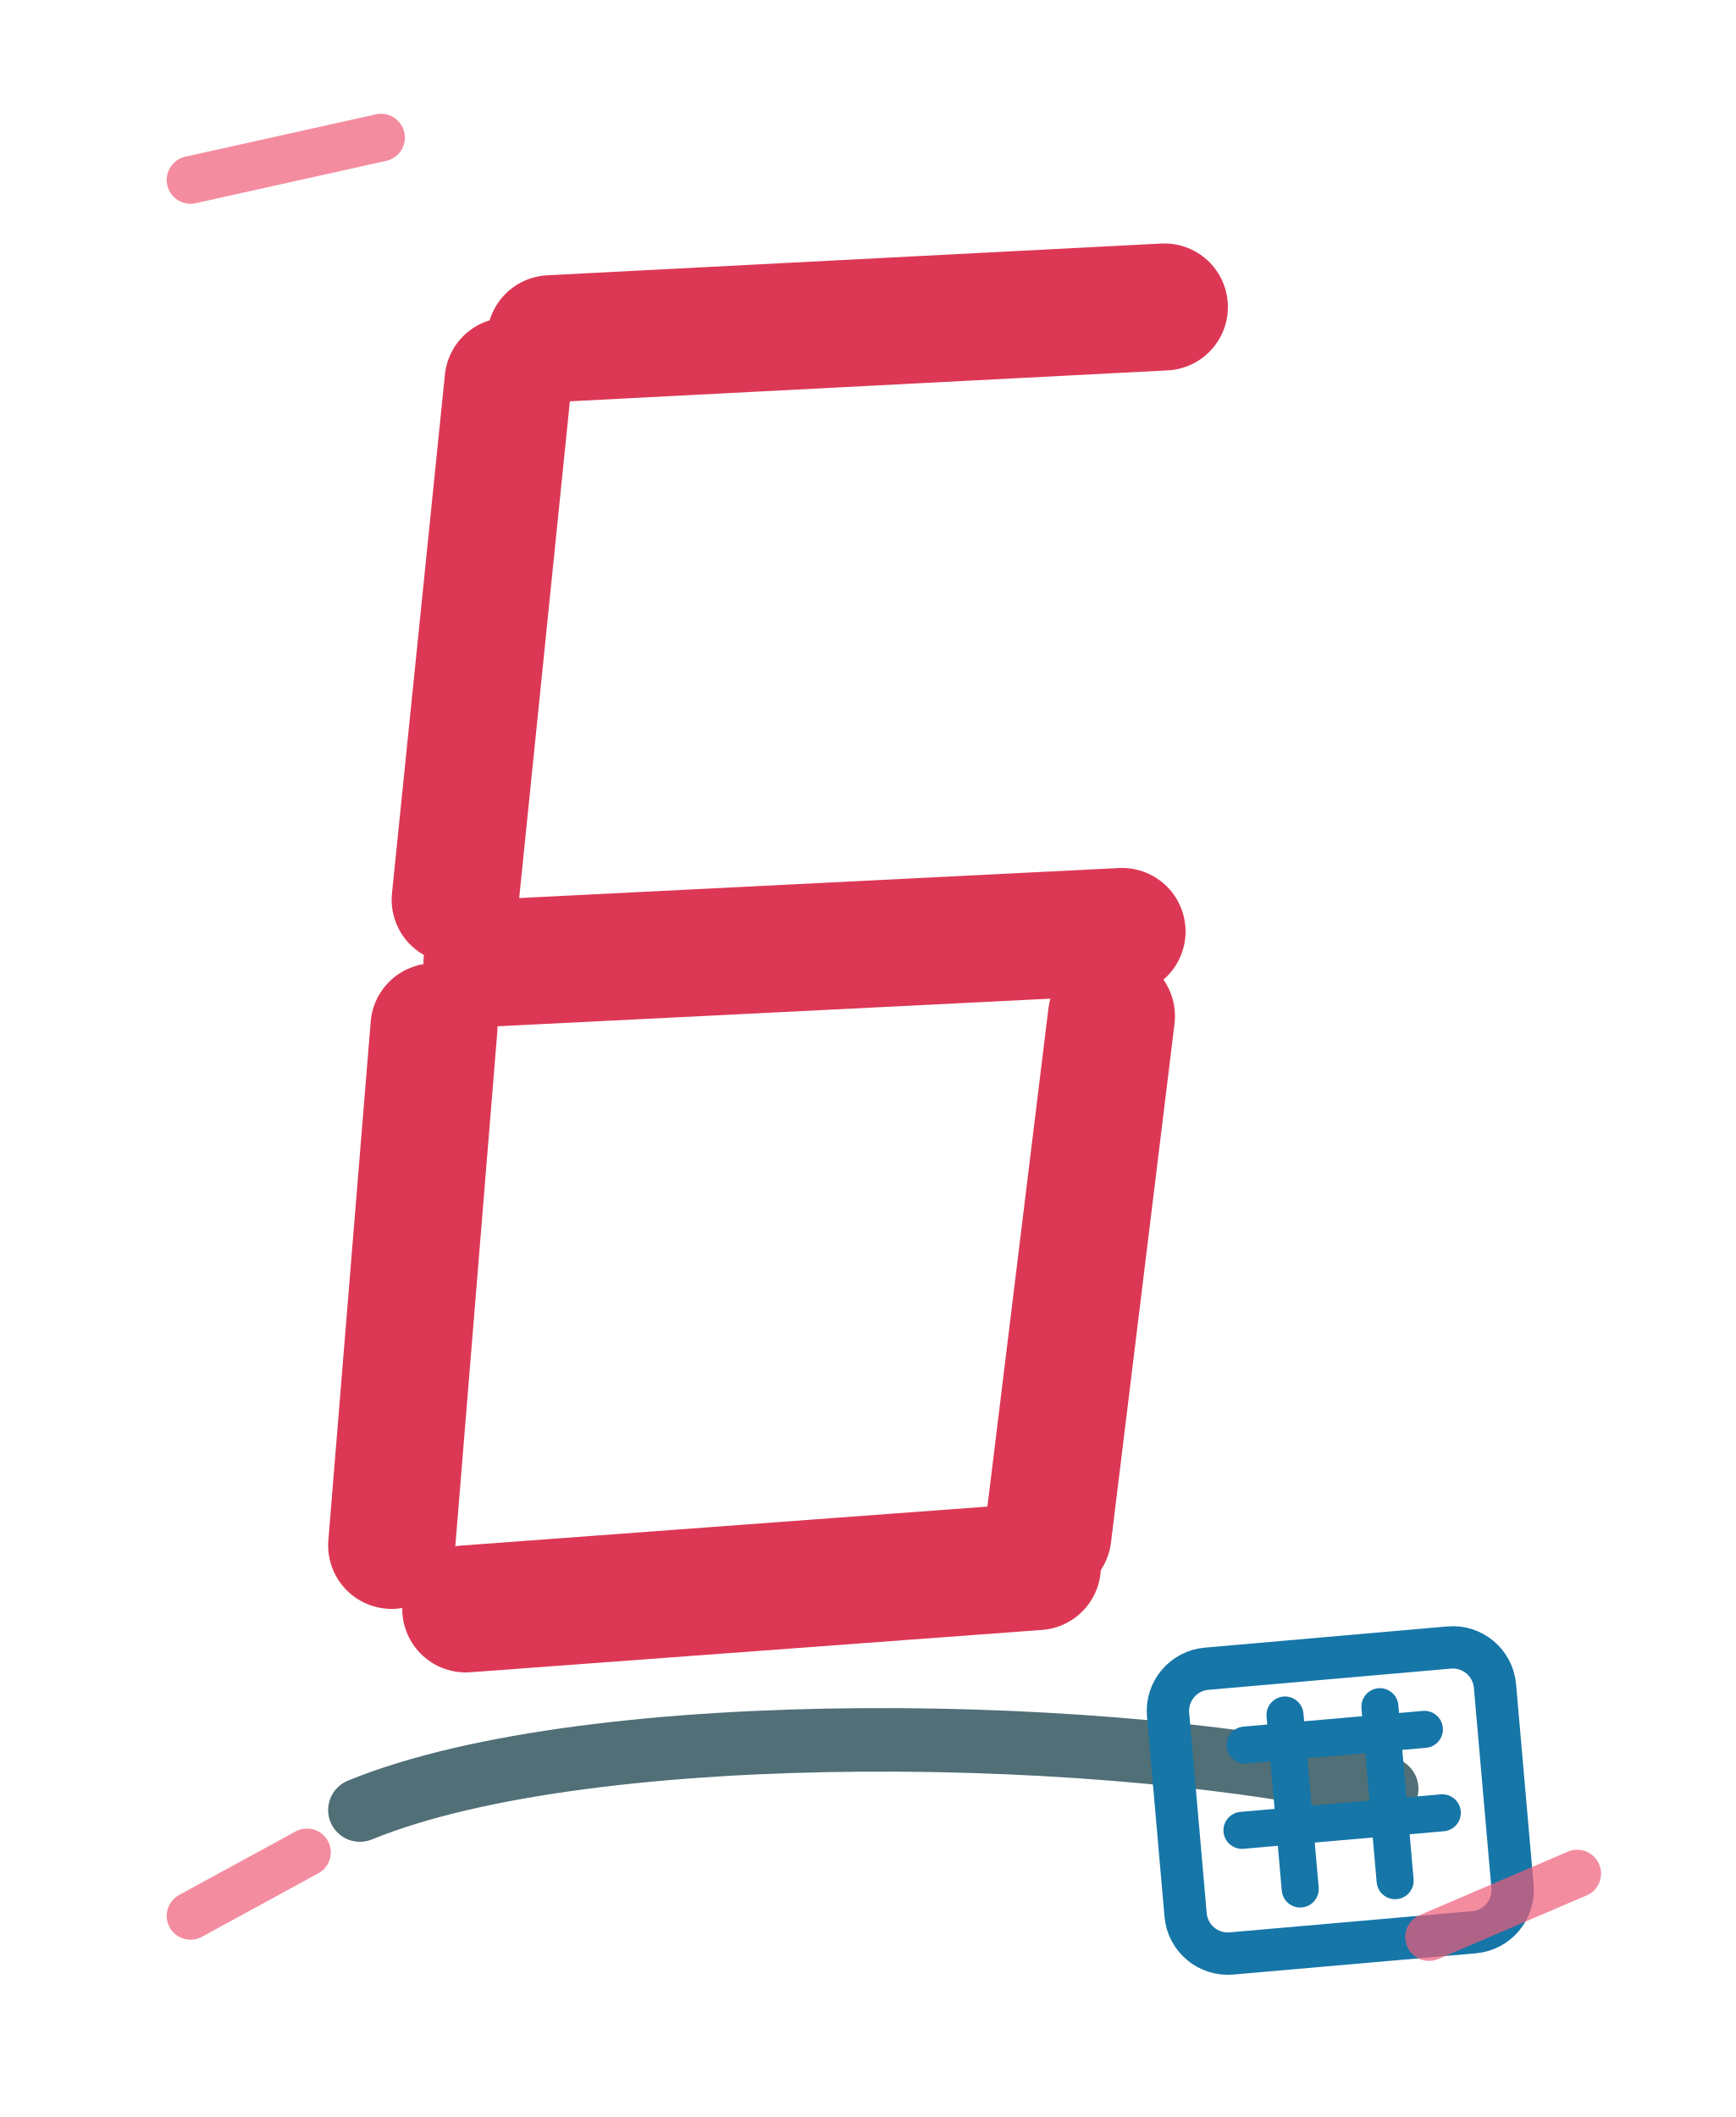
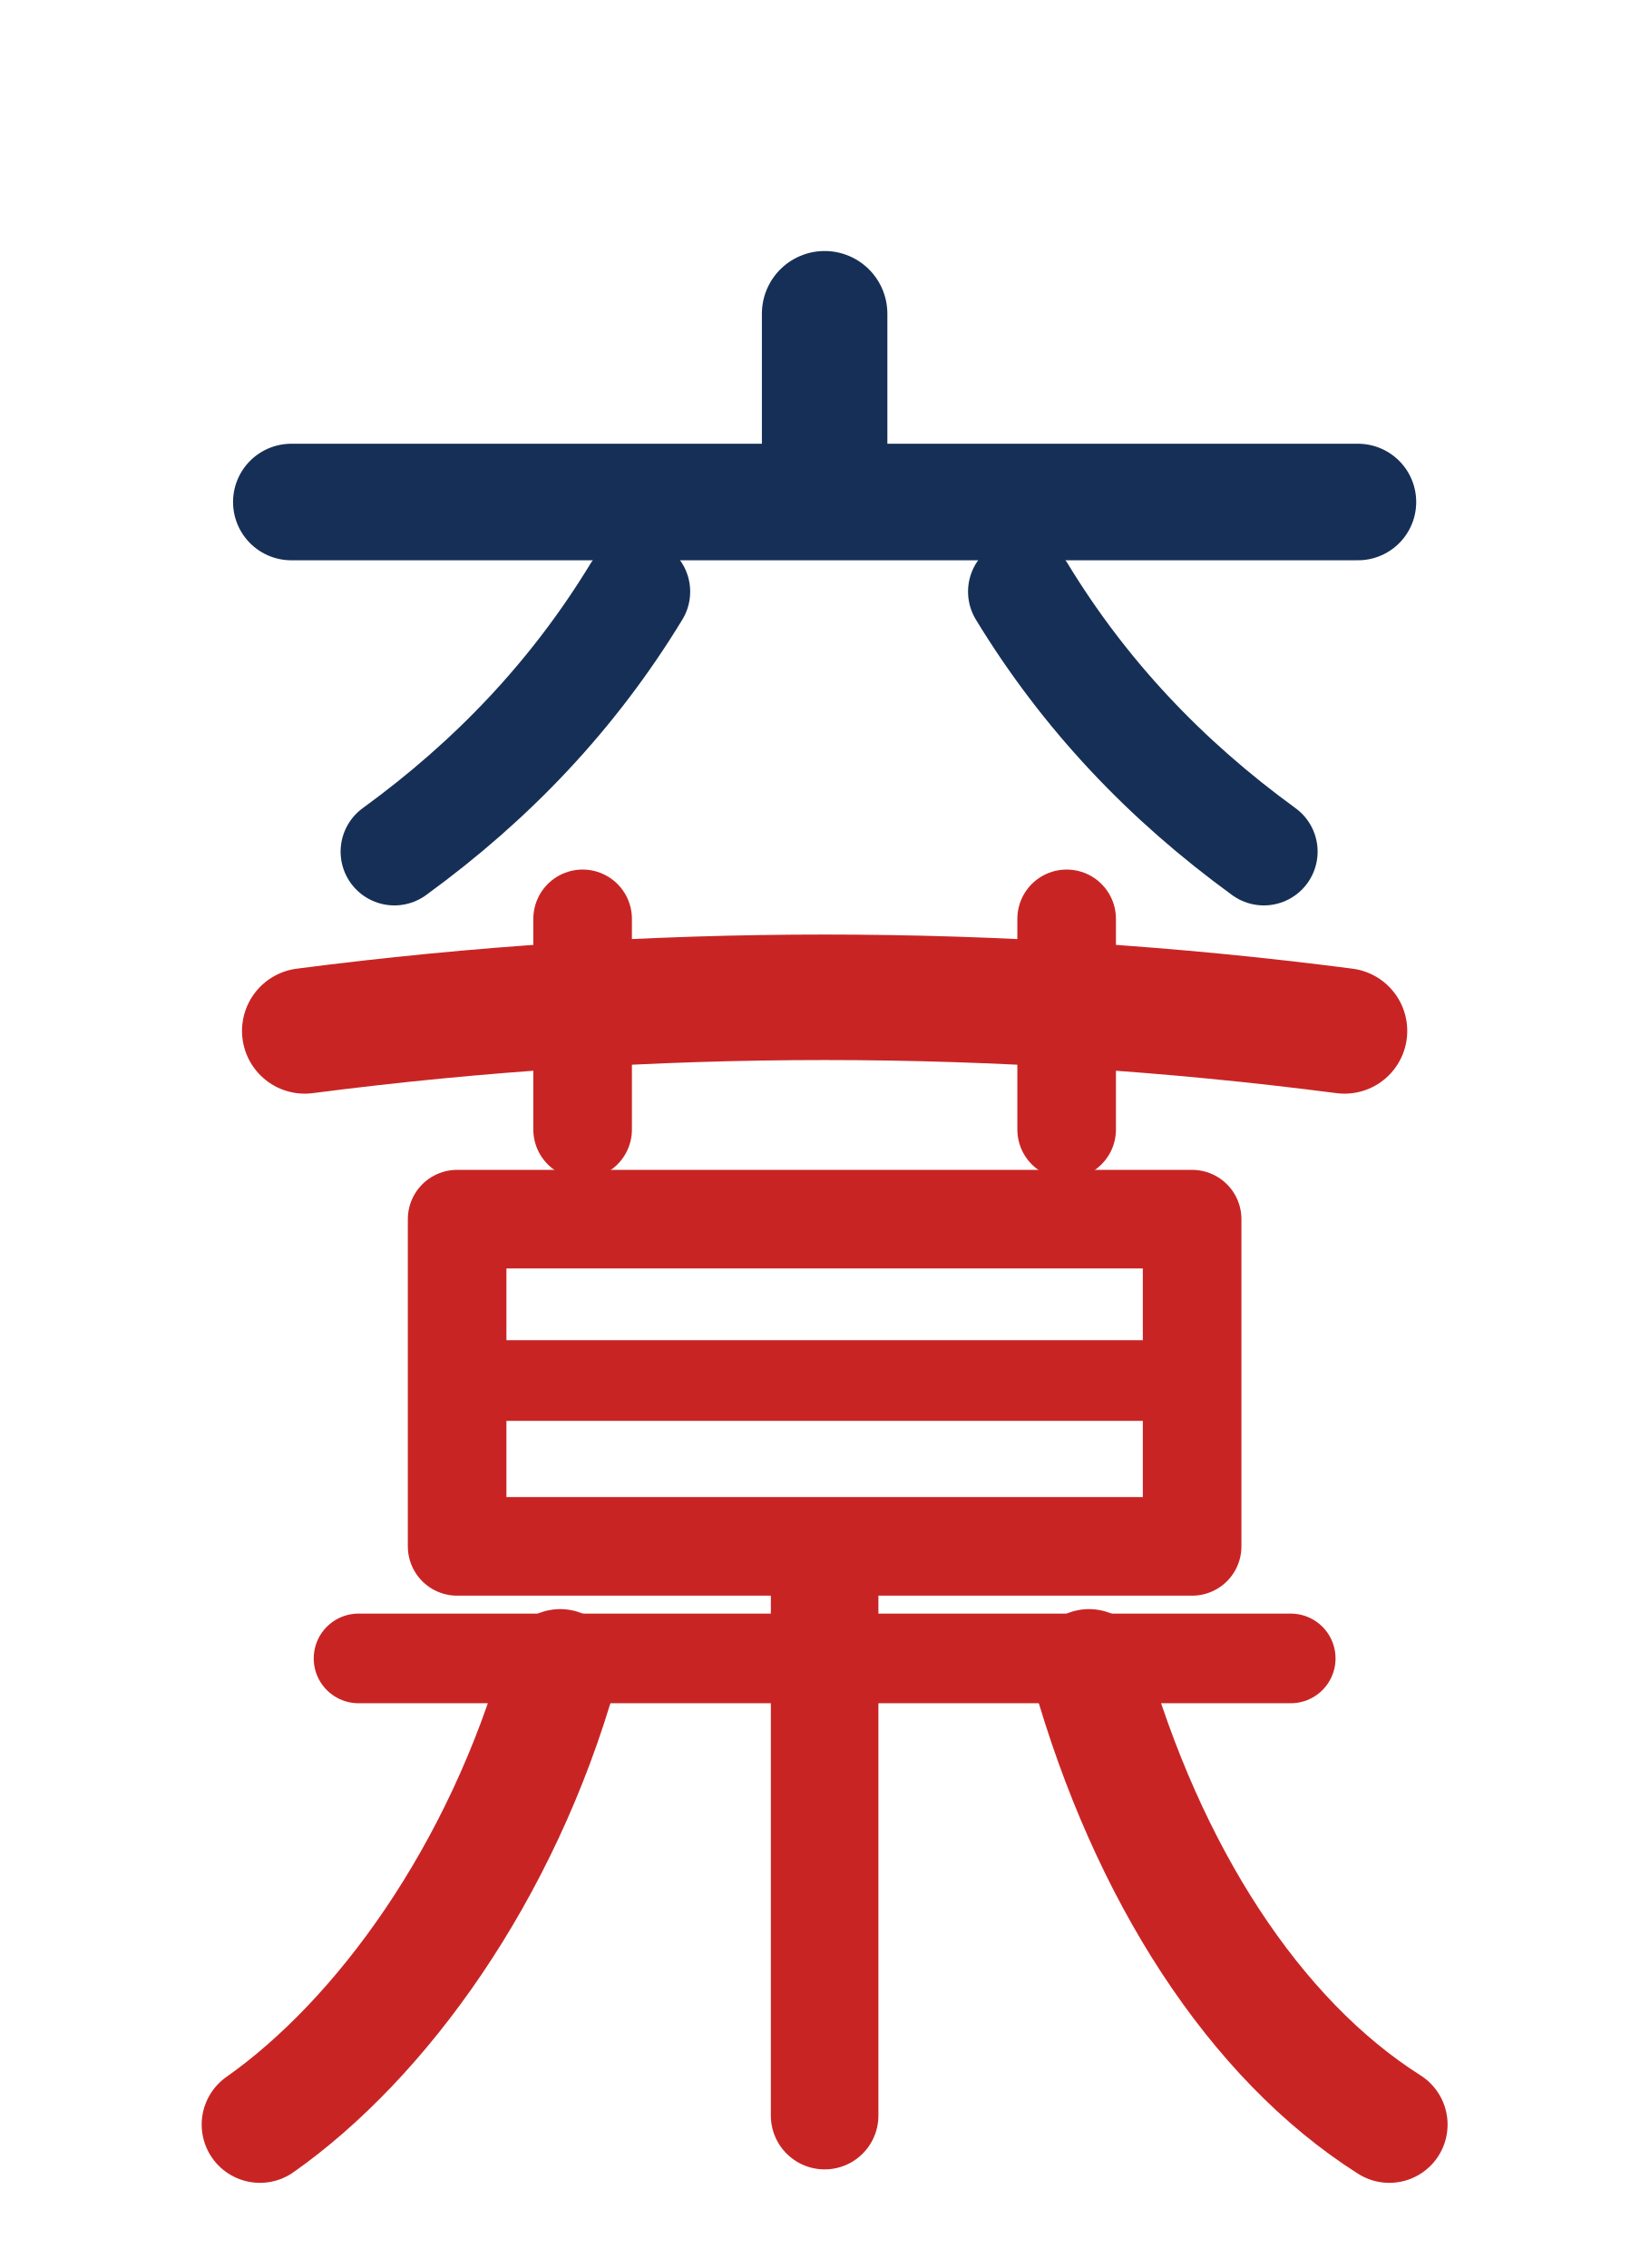
- <svg xmlns="http://www.w3.org/2000/svg" width="328" height="400" viewBox="0 0 328 400">
+ <svg xmlns="http://www.w3.org/2000/svg" width="368" height="506" viewBox="0 0 368 506">
  <g stroke-linecap="round" stroke-linejoin="round">
-     <path d="M68 342 C112 324 212 326 262 338" fill="none" stroke="#163f4a" stroke-width="12" opacity="0.75" />
-     <path d="M104 64 L220 58" fill="none" stroke="#dc3855" stroke-width="24" />
-     <path d="M96 72 L86 170" fill="none" stroke="#dc3855" stroke-width="24" />
-     <path d="M92 182 L212 176" fill="none" stroke="#dc3855" stroke-width="24" />
-     <path d="M82 194 L74 292" fill="none" stroke="#dc3855" stroke-width="24" />
-     <path d="M210 192 L198 290" fill="none" stroke="#dc3855" stroke-width="24" />
-     <path d="M88 304 L196 296" fill="none" stroke="#dc3855" stroke-width="24" />
-     <g transform="translate(220 316) rotate(-5)">
-       <rect x="0" y="0" width="62" height="54" rx="8" fill="none" stroke="#1676a8" stroke-width="8" />
-       <path d="M14 15 H48 M12 31 H50 M22 10 V43 M40 10 V43" stroke="#1676a8" stroke-width="7" />
+     <path d="M184 70 L184 102" fill="none" stroke="#162f56" stroke-width="28" />
+     <path d="M65 112 H303" fill="none" stroke="#162f56" stroke-width="26" />
+     <path d="M142 132 C128 155 110 174 88 190" fill="none" stroke="#162f56" stroke-width="24" />
+     <path d="M228 132 C242 155 260 174 282 190" fill="none" stroke="#162f56" stroke-width="24" />
+     <g fill="none" stroke="#c92424" stroke-linecap="round" stroke-linejoin="round">
+       <path d="M68 230 C145 220 223 220 300 230" stroke-width="28" />
+       <path d="M130 205 L130 252" stroke-width="22" />
+       <path d="M238 205 L238 252" stroke-width="22" />
+       <path d="M102 272 H266 V345 H102 Z" stroke-width="22" />
+       <path d="M102 308 H266" stroke-width="18" />
+       <path d="M80 370 H288" stroke-width="20" />
+       <path d="M125 372 C112 418 85 455 58 474" stroke-width="26" />
+       <path d="M184 350 V472" stroke-width="24" />
+       <path d="M243 372 C256 418 280 455 310 474" stroke-width="26" />
    </g>
-     <path d="M36 34 L72 26 M270 366 L298 354 M36 362 L58 350" stroke="#ef5b77" stroke-width="9" opacity="0.7" />
  </g>
</svg>
